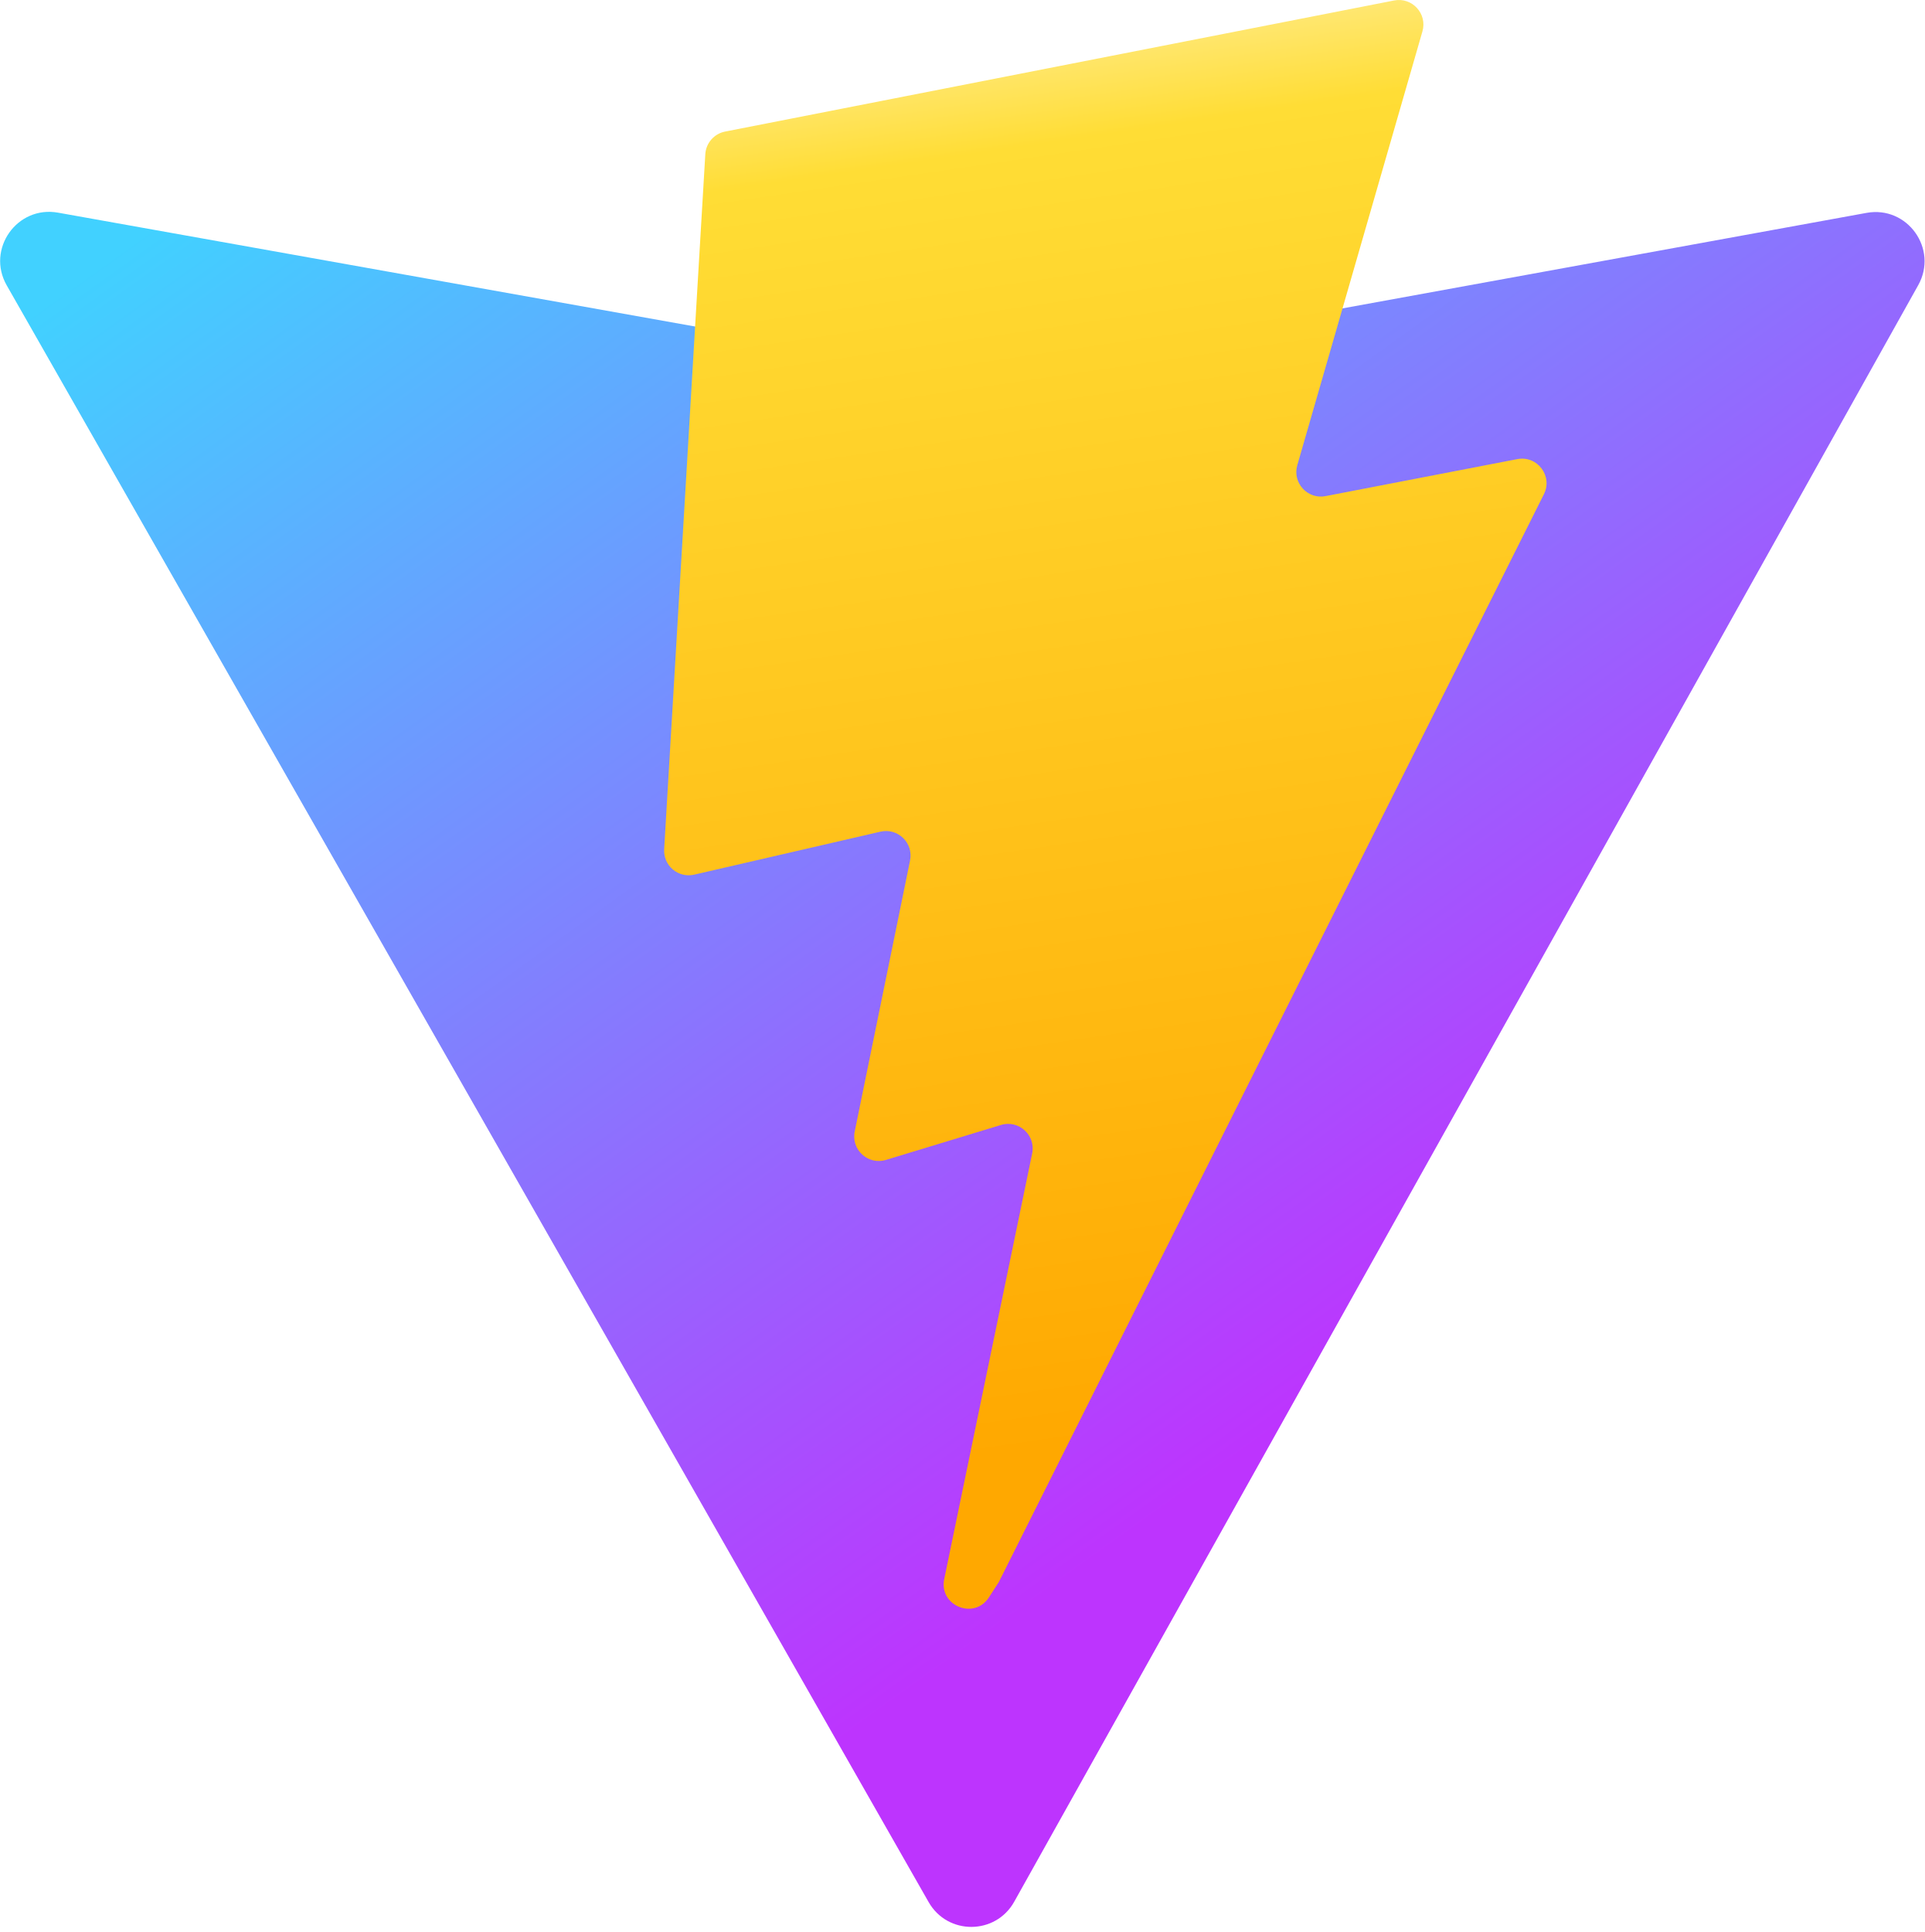
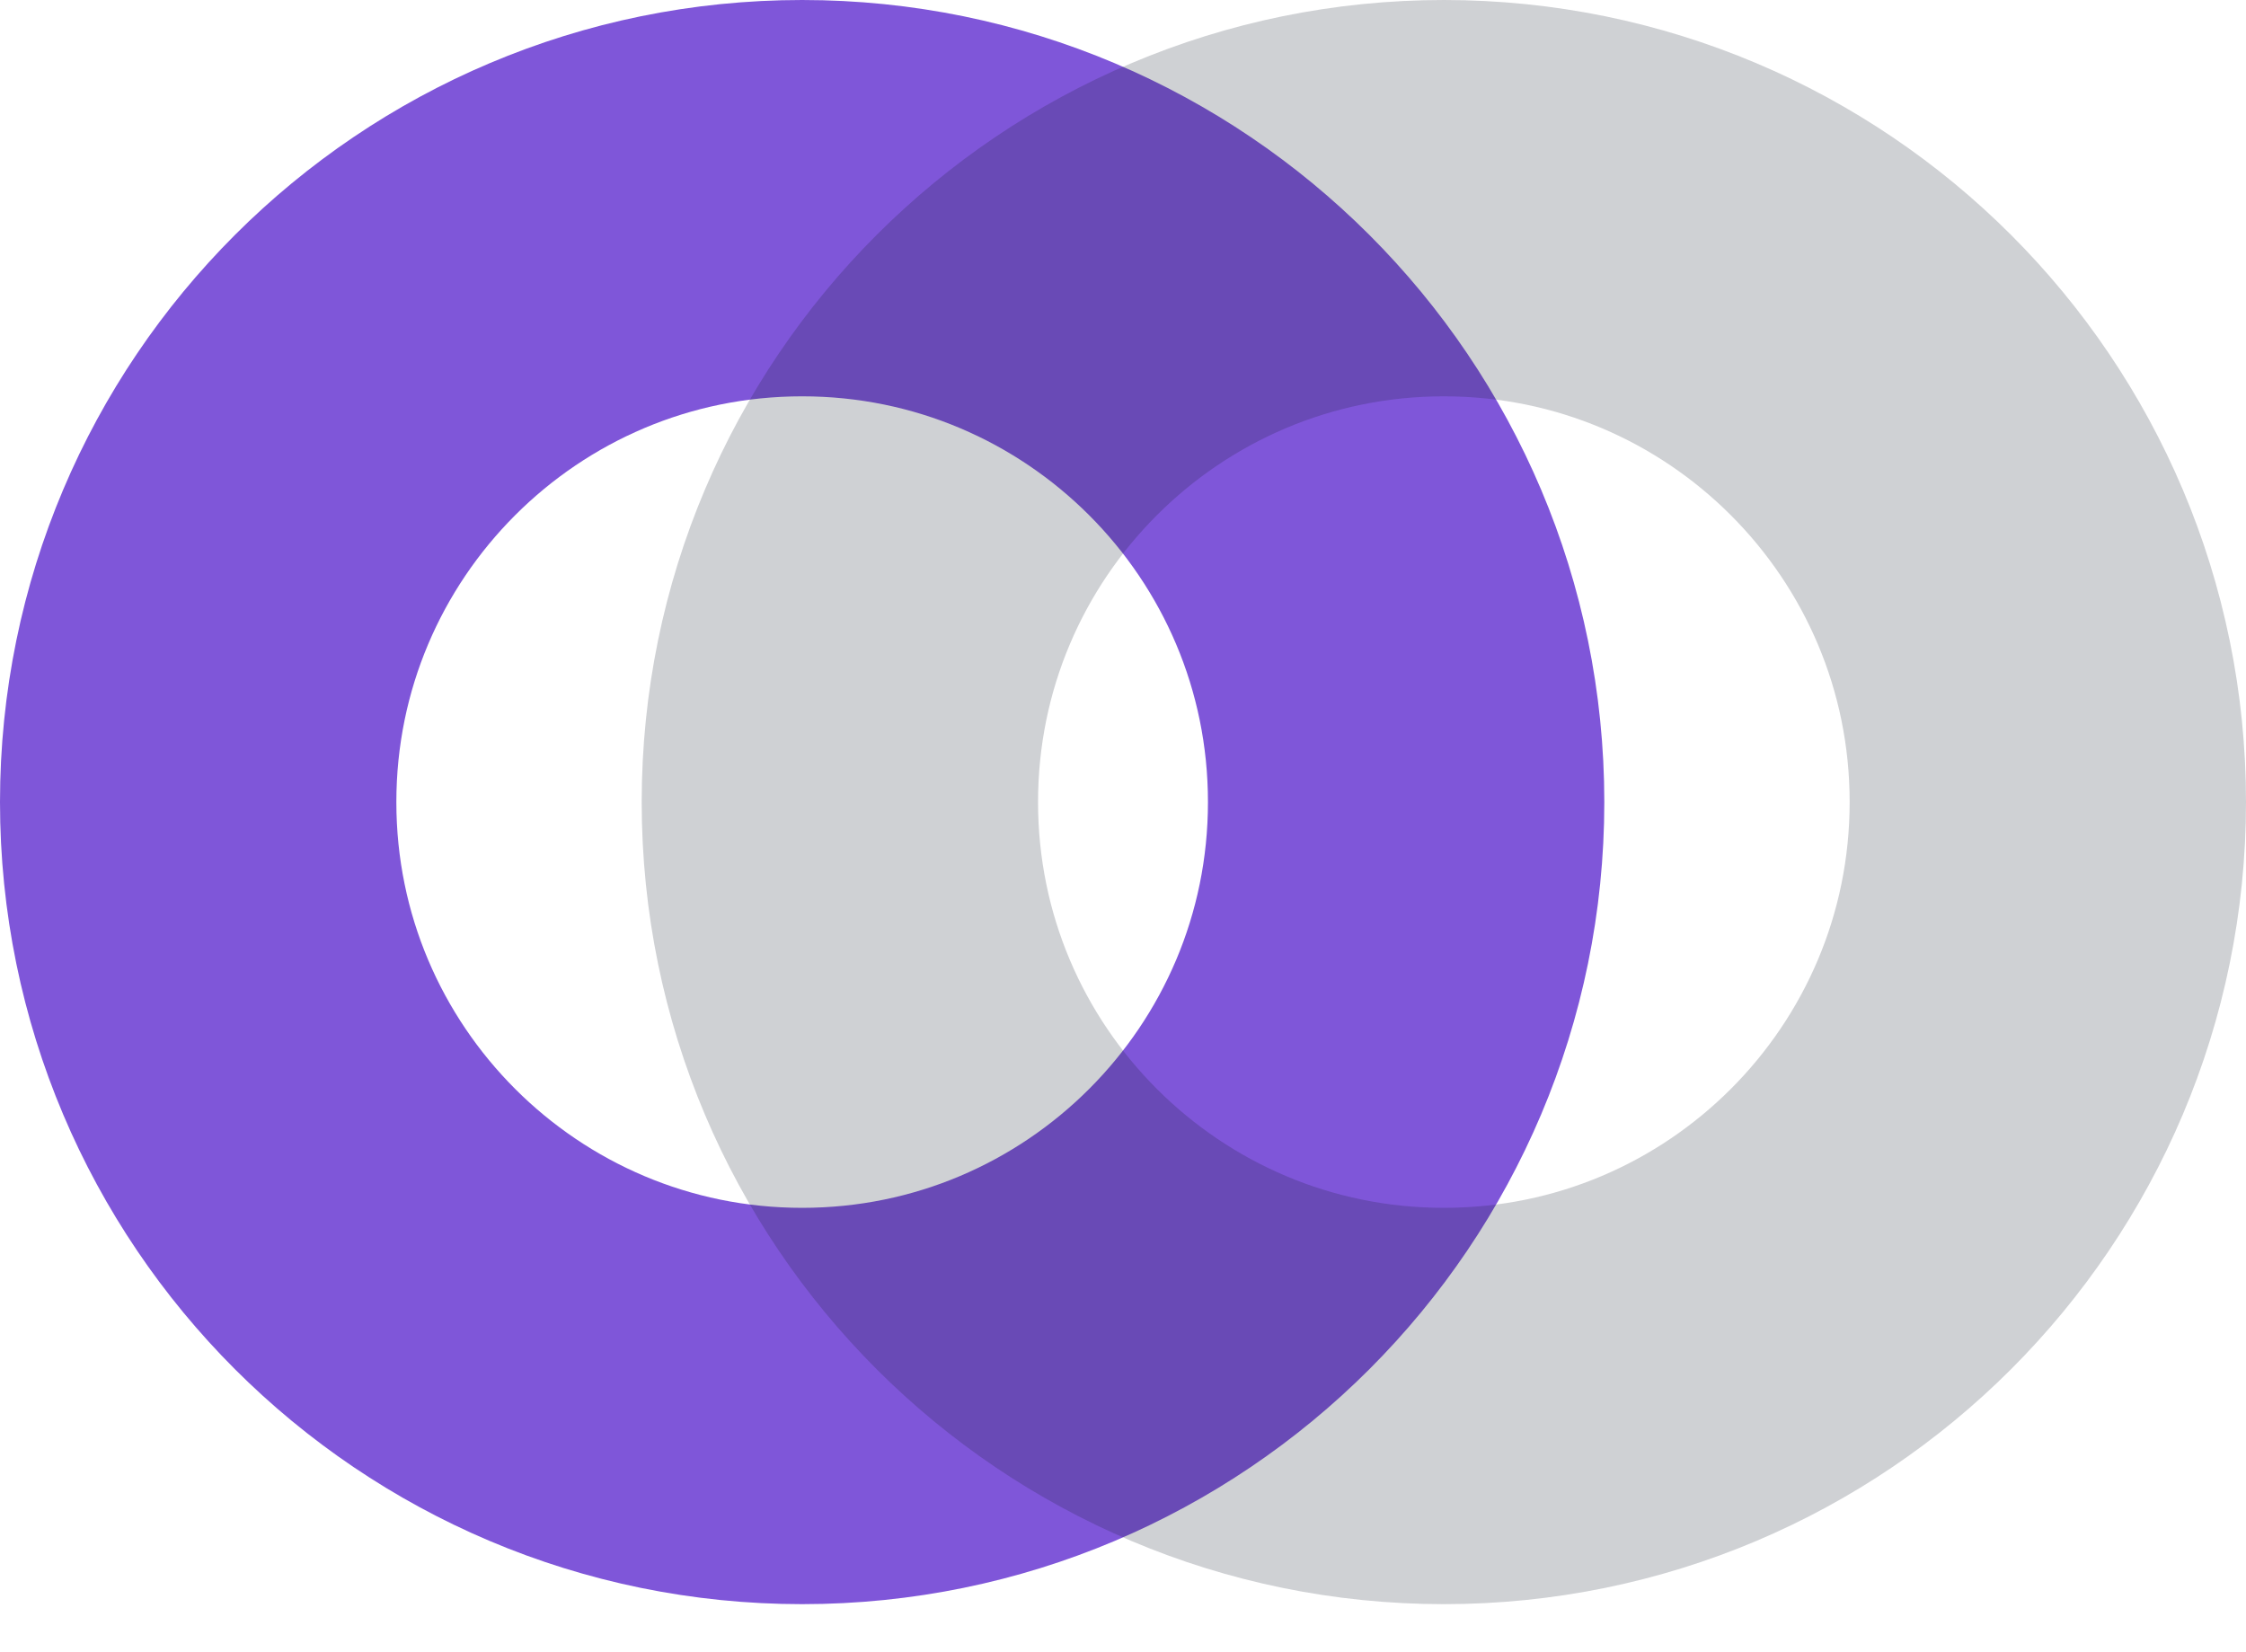
- <svg xmlns="http://www.w3.org/2000/svg" aria-hidden="true" role="img" class="iconify iconify--logos" width="31.88" height="32" preserveAspectRatio="xMidYMid meet" viewBox="0 0 256 257">
-   <defs>
-     <linearGradient id="IconifyId1813088fe1fbc01fb466" x1="-.828%" x2="57.636%" y1="7.652%" y2="78.411%">
-       <stop offset="0%" stop-color="#41D1FF" />
-       <stop offset="100%" stop-color="#BD34FE" />
-     </linearGradient>
-     <linearGradient id="IconifyId1813088fe1fbc01fb467" x1="43.376%" x2="50.316%" y1="2.242%" y2="89.03%">
-       <stop offset="0%" stop-color="#FFEA83" />
-       <stop offset="8.333%" stop-color="#FFDD35" />
-       <stop offset="100%" stop-color="#FFA800" />
-     </linearGradient>
-   </defs>
-   <path fill="url(#IconifyId1813088fe1fbc01fb466)" d="M255.153 37.938L134.897 252.976c-2.483 4.44-8.862 4.466-11.382.048L.875 37.958c-2.746-4.814 1.371-10.646 6.827-9.67l120.385 21.517a6.537 6.537 0 0 0 2.322-.004l117.867-21.483c5.438-.991 9.574 4.796 6.877 9.62Z" />
-   <path fill="url(#IconifyId1813088fe1fbc01fb467)" d="M185.432.063L96.44 17.501a3.268 3.268 0 0 0-2.634 3.014l-5.474 92.456a3.268 3.268 0 0 0 3.997 3.378l24.777-5.718c2.318-.535 4.413 1.507 3.936 3.838l-7.361 36.047c-.495 2.426 1.782 4.5 4.151 3.78l15.304-4.649c2.372-.72 4.652 1.36 4.15 3.788l-11.698 56.621c-.732 3.542 3.979 5.473 5.943 2.437l1.313-2.028l72.516-144.72c1.215-2.423-.88-5.186-3.54-4.672l-25.505 4.922c-2.396.462-4.435-1.77-3.759-4.114l16.646-57.705c.677-2.35-1.37-4.583-3.769-4.113Z" />
+ <svg xmlns="http://www.w3.org/2000/svg" width="34" height="25" viewBox="0 0 34 25" fill="none">
+   <circle cx="12.143" cy="12.143" r="9.143" stroke="#7F56D9" stroke-width="6" />
+   <circle opacity="0.2" cx="21.857" cy="12.143" r="9.143" stroke="#101828" stroke-width="6" />
</svg>
